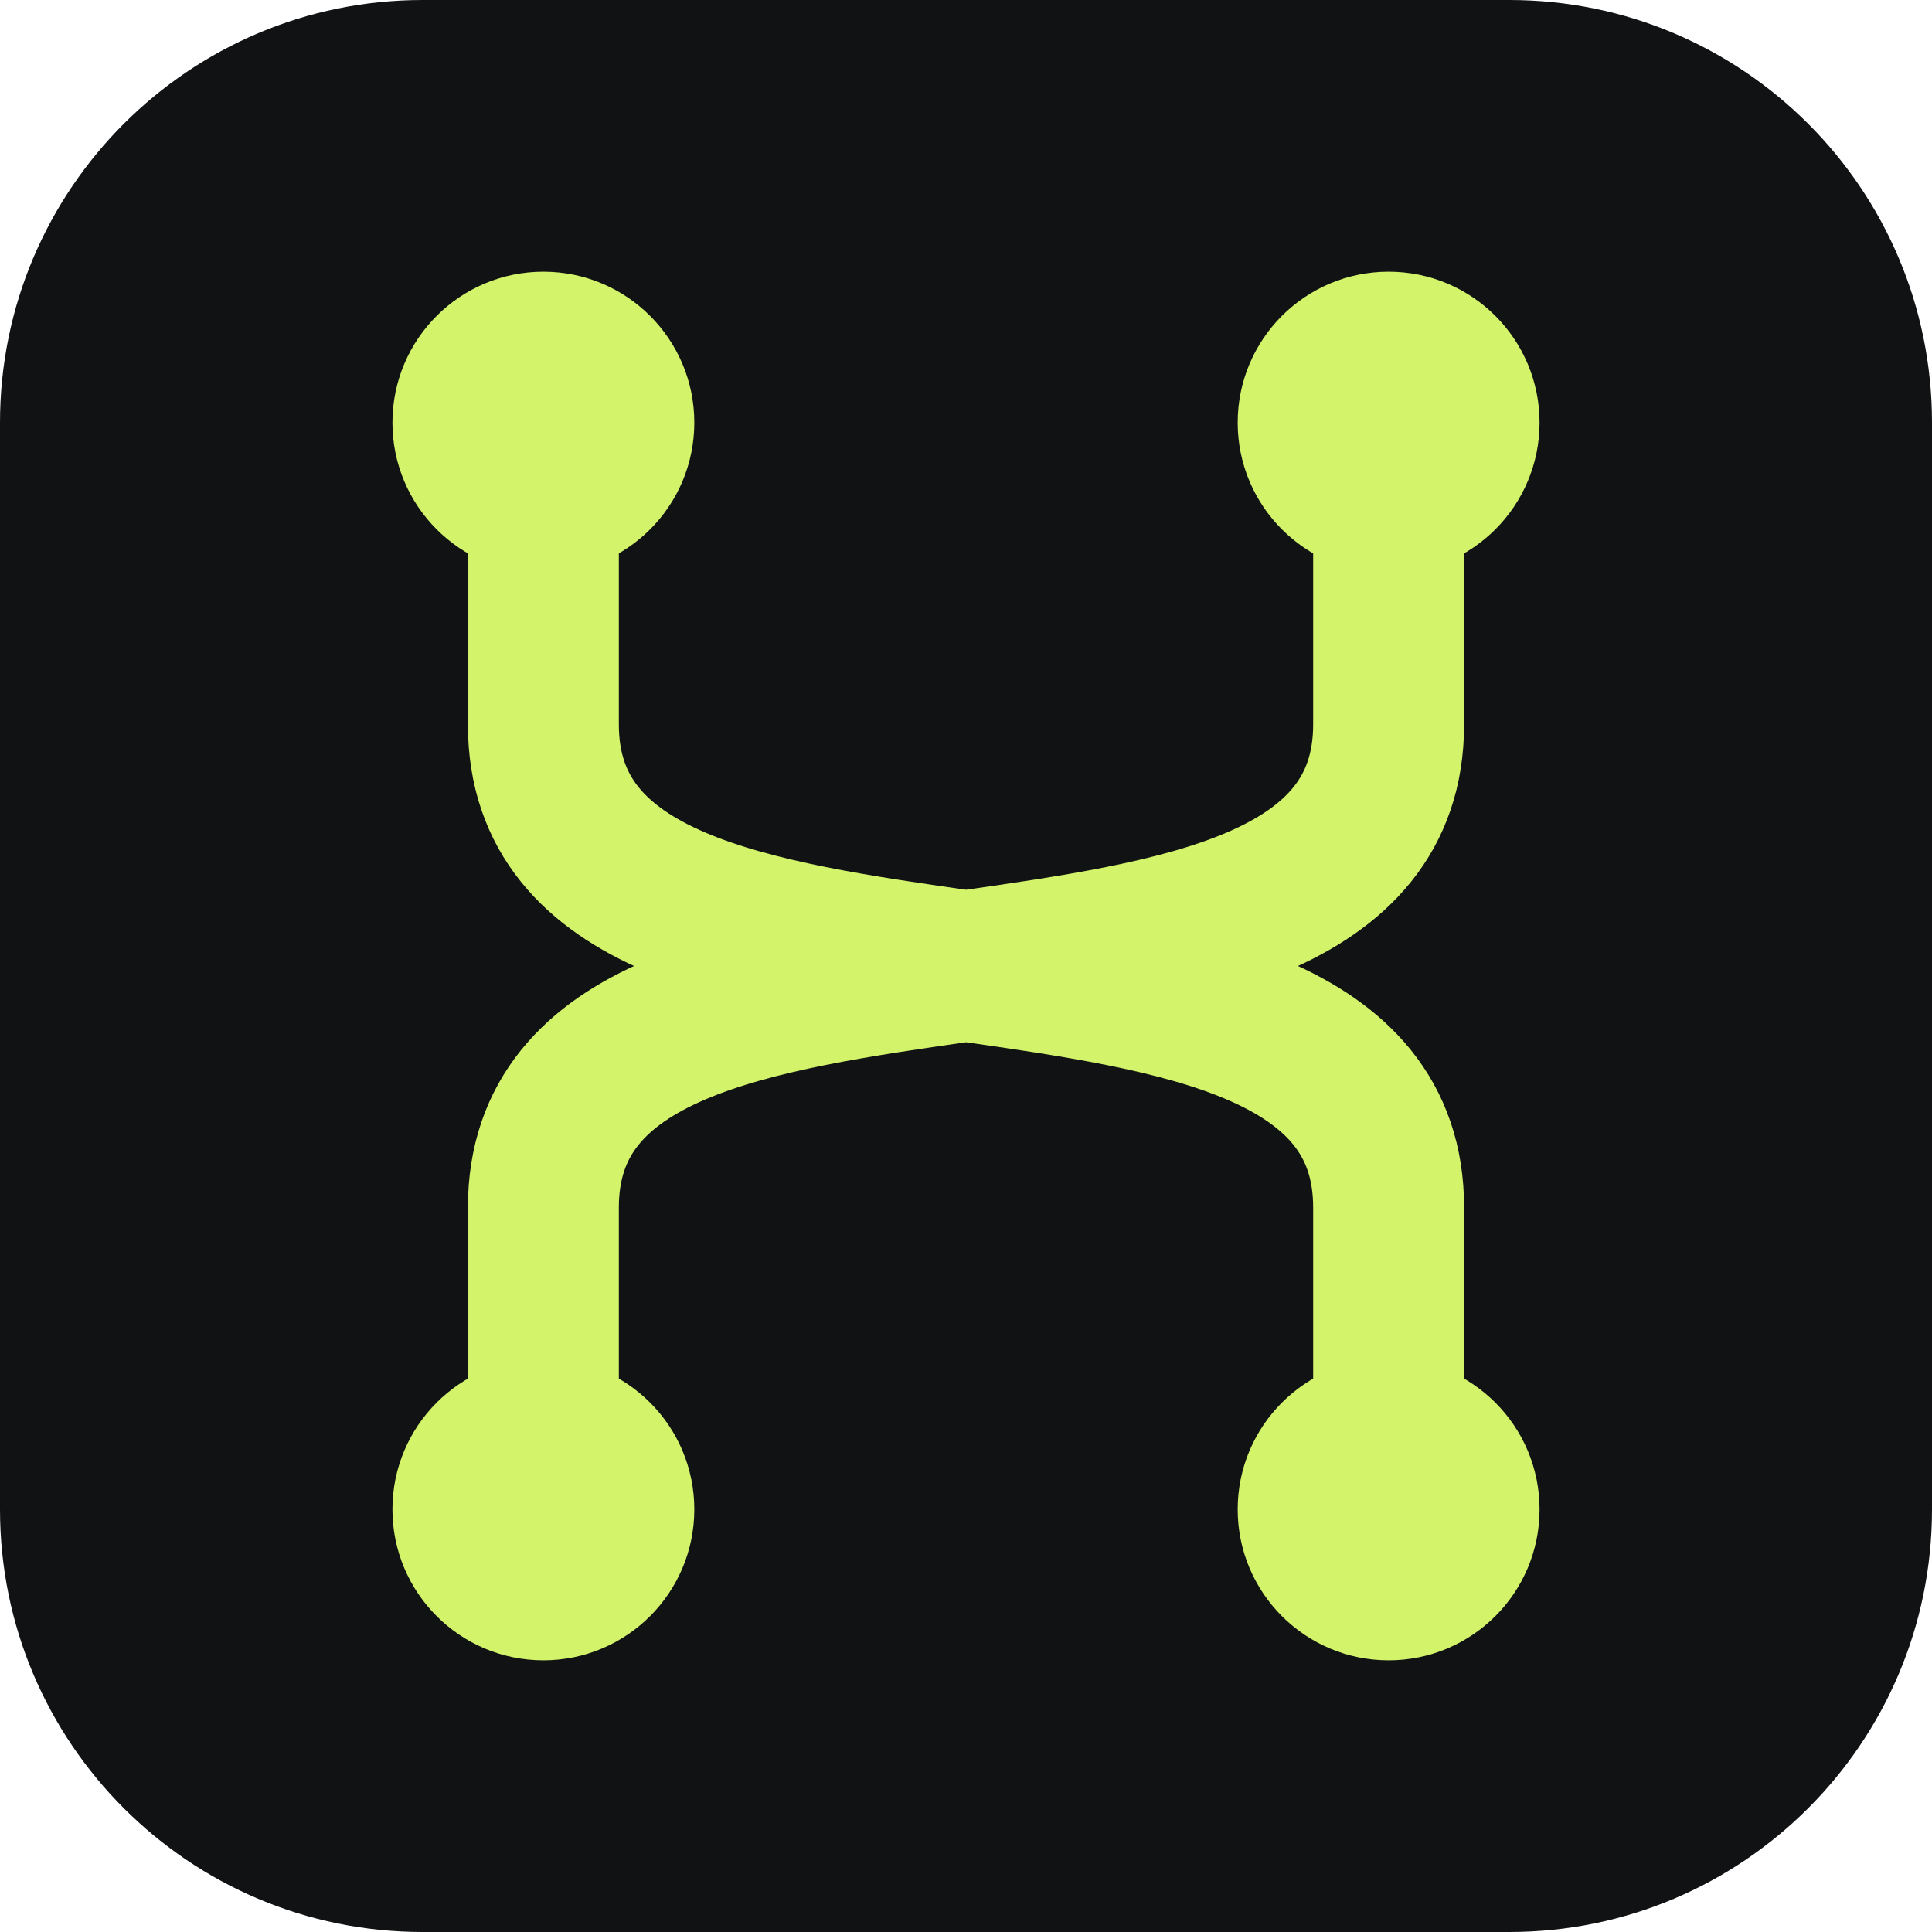
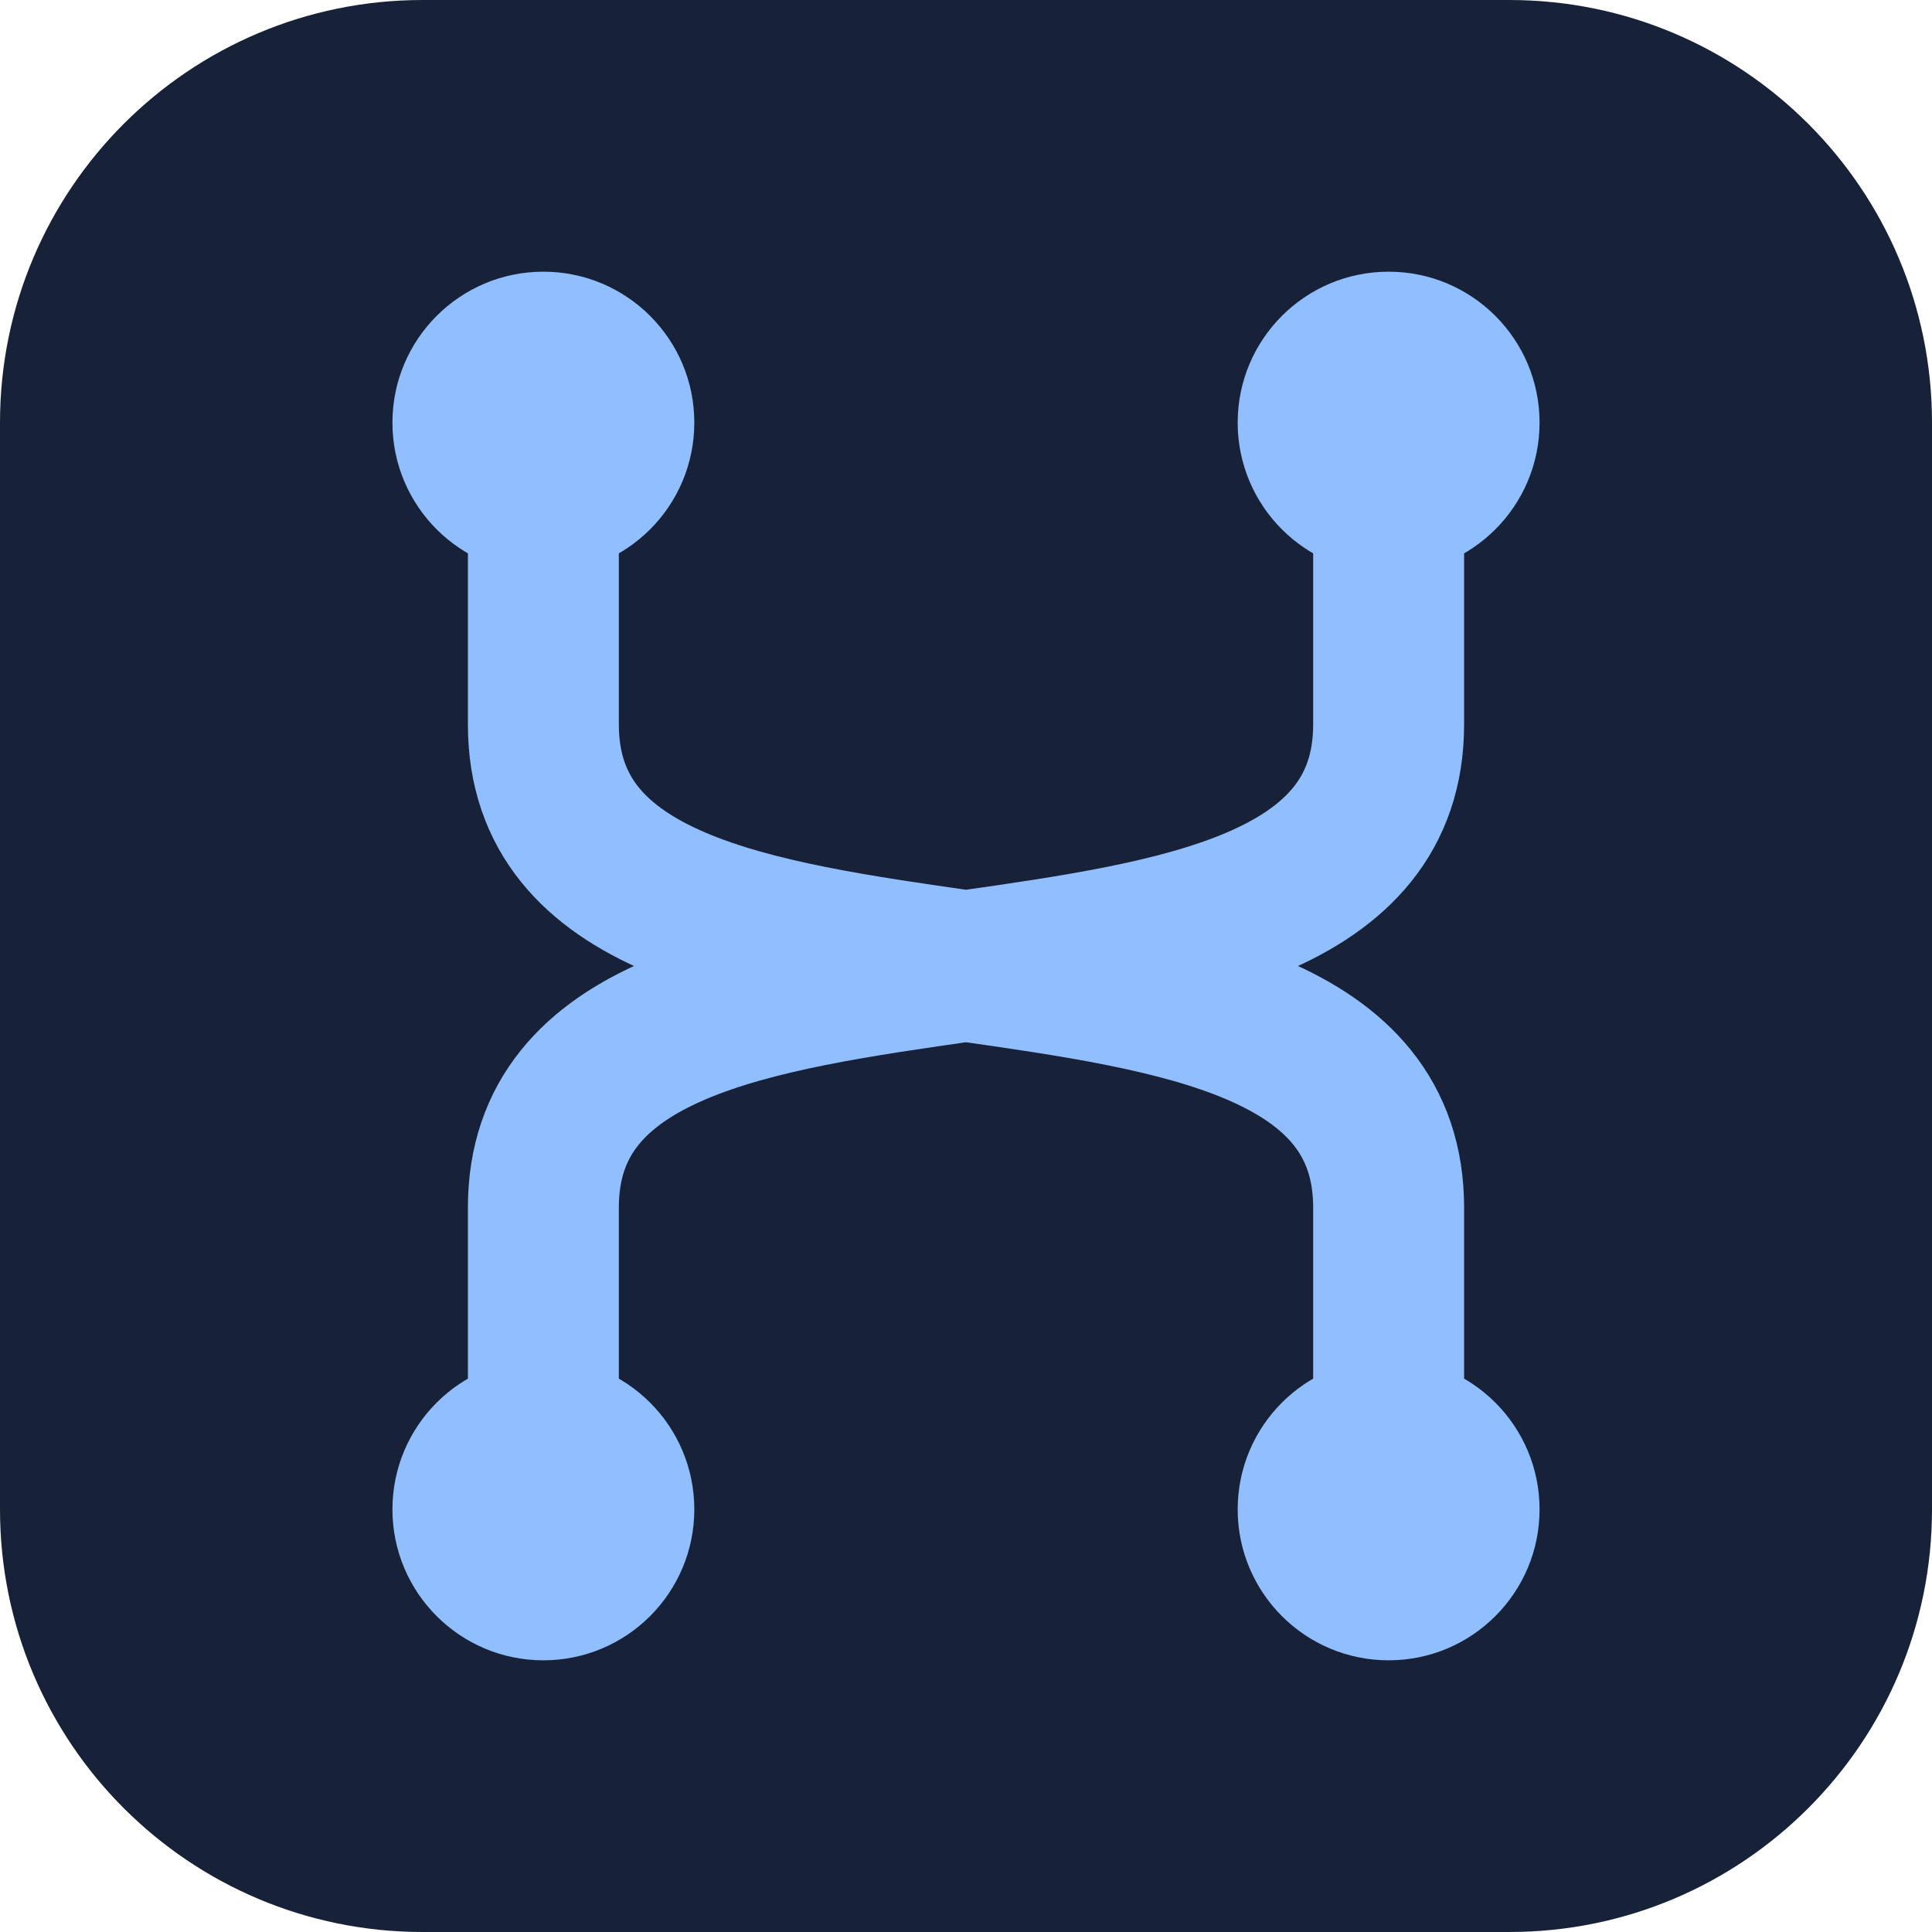
<svg xmlns="http://www.w3.org/2000/svg" viewBox="0 0 64 64">
-   <rect width="64" height="64" rx="14" fill="#101214" />
-   <g fill="none" stroke="#d3f36a" stroke-width="5" stroke-linecap="round">
+   <rect width="64" height="64" rx="14" fill="#172238" />
+   <g fill="none" stroke="#91beff" stroke-width="5" stroke-linecap="round">
    <path d="M18 15v9c0 12 28 4 28 16v9M46 15v9c0 12-28 4-28 16v9" />
  </g>
-   <g fill="#d3f36a">
+   <g fill="#91beff">
    <circle cx="18" cy="14" r="5" />
    <circle cx="46" cy="14" r="5" />
    <circle cx="18" cy="50" r="5" />
    <circle cx="46" cy="50" r="5" />
  </g>
</svg>
